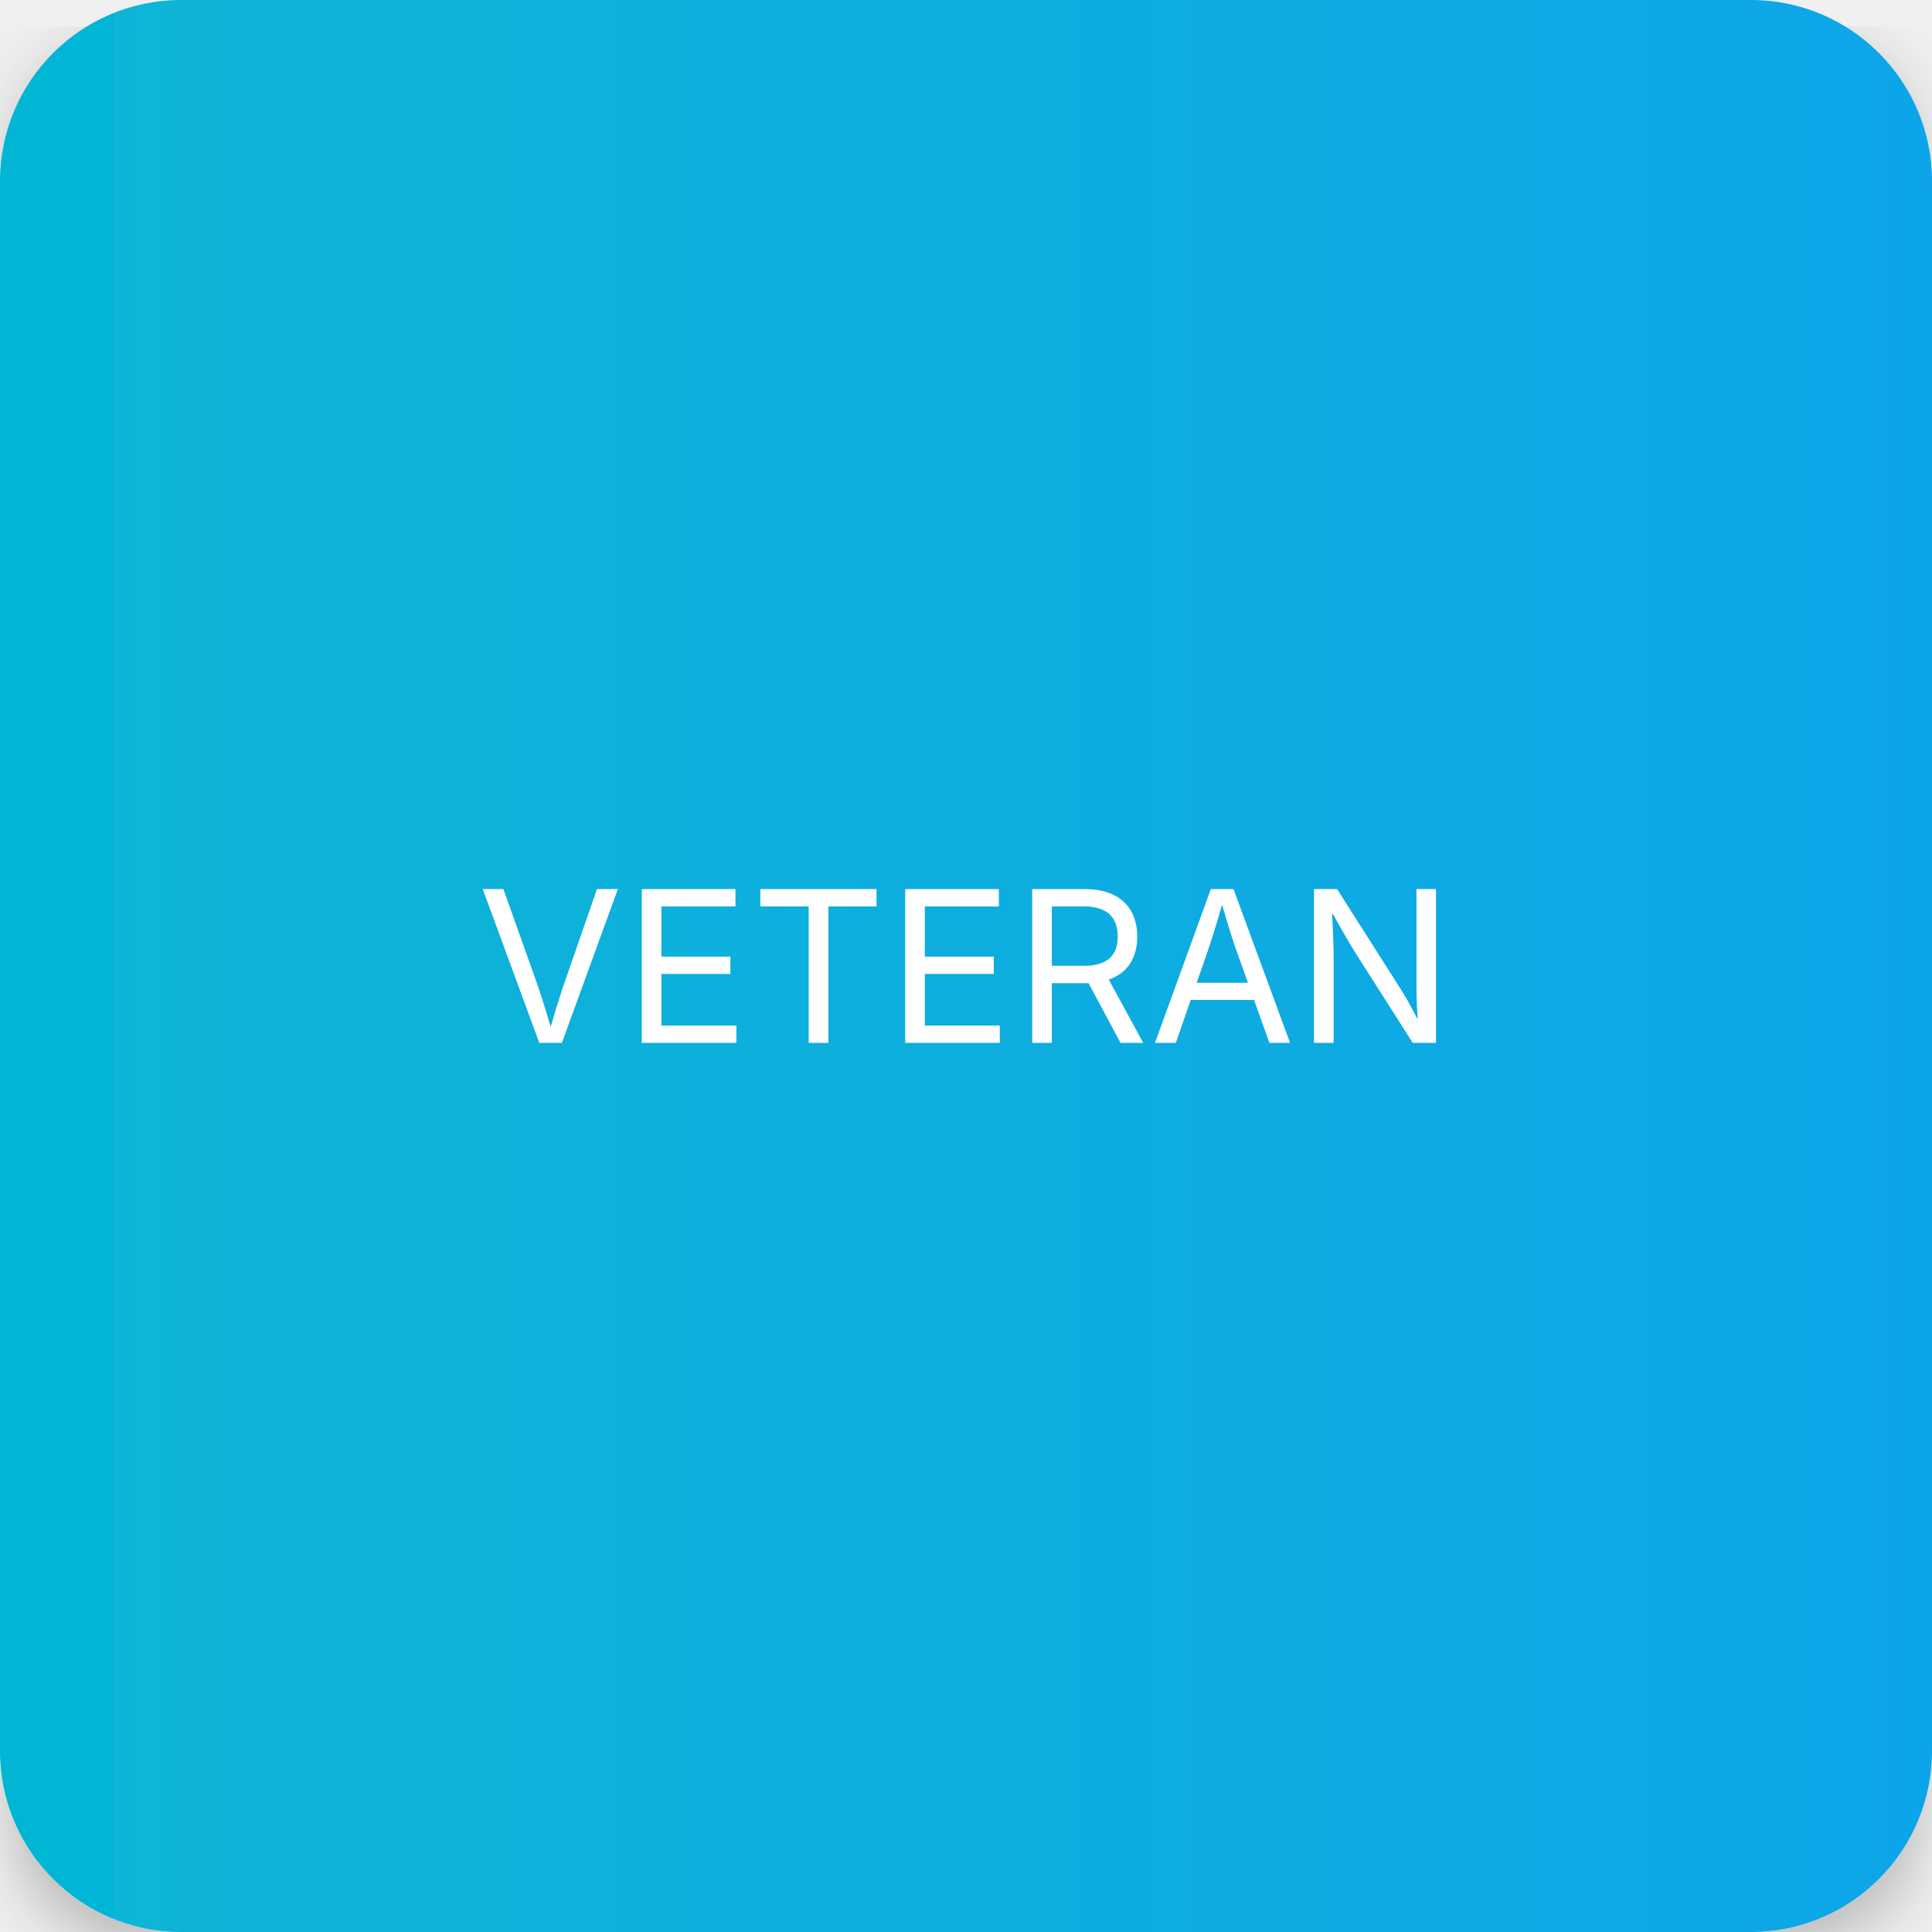
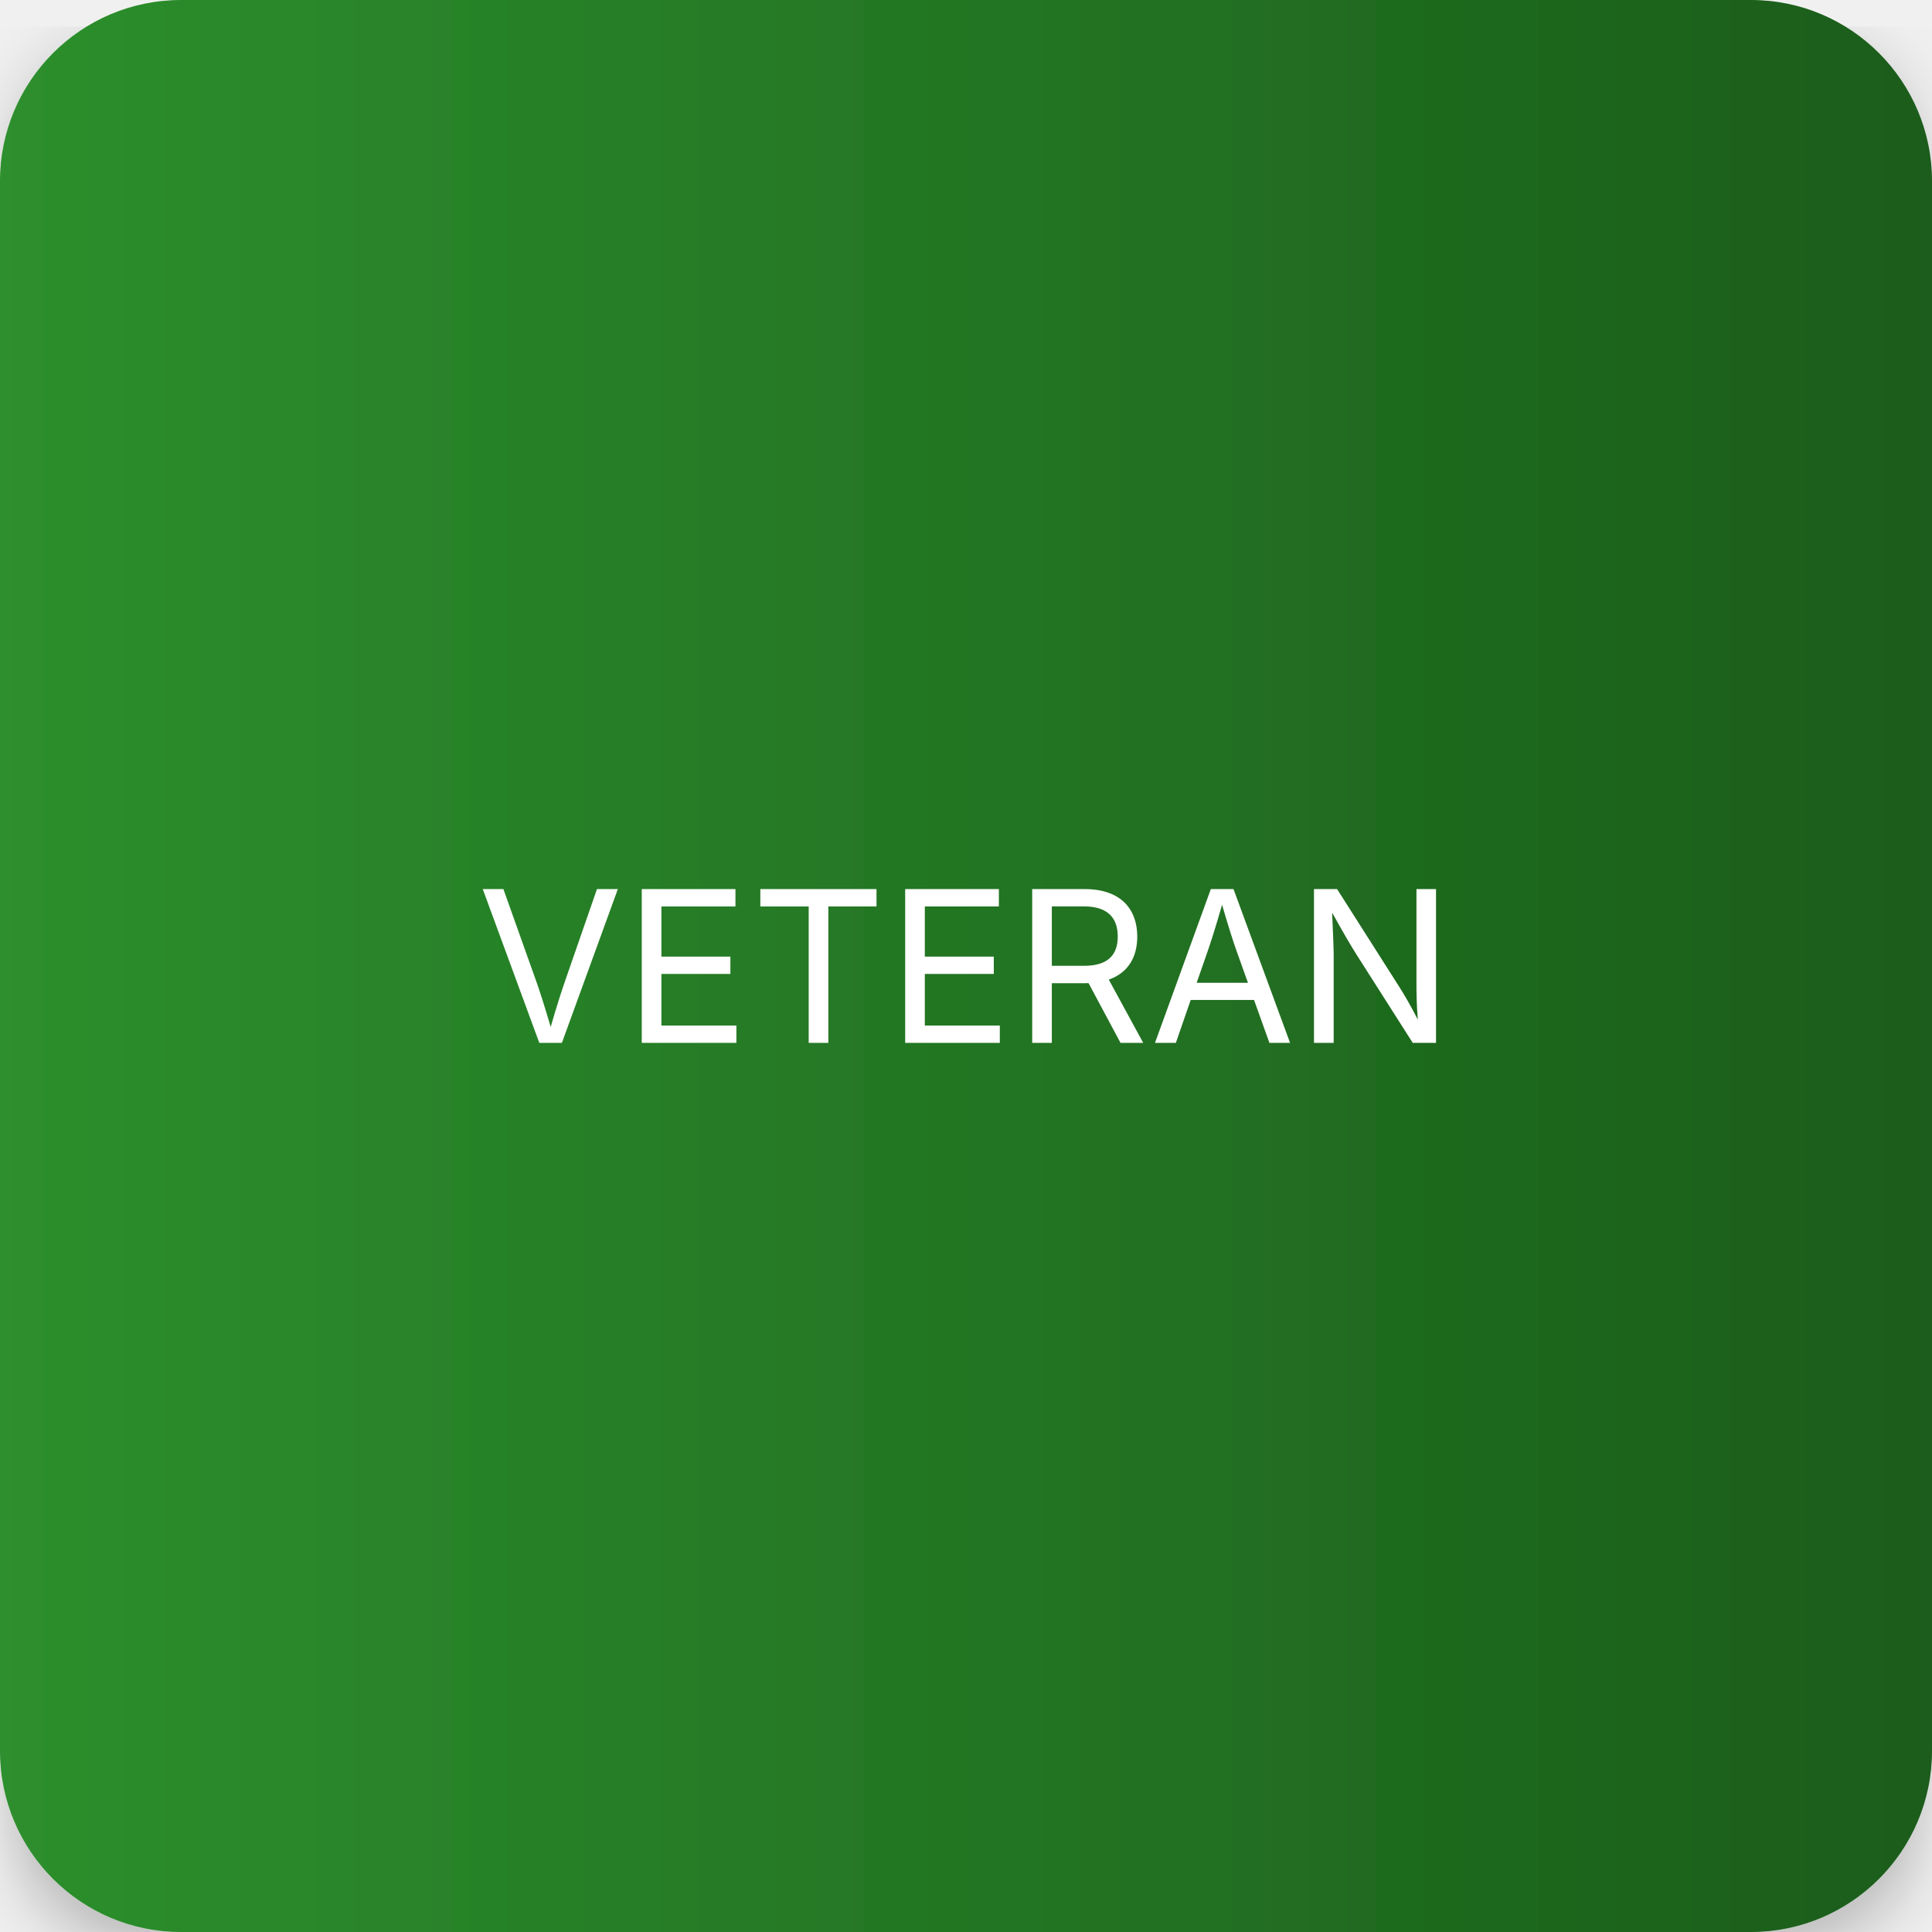
<svg xmlns="http://www.w3.org/2000/svg" width="512" height="512" viewBox="0 0 512 512">
  <defs>
    <linearGradient id="g5" x1="0" x2="1">
-       <stop offset="0" stop-color="#06B6D4" />
-       <stop offset="1" stop-color="#0EA5E9" />
+       <stop offset="0" stop-color="#2d8f2d" />
+       <stop offset="1" stop-color="#1a5c1a" />
    </linearGradient>
    <filter id="f5" x="-20%" y="-20%" width="140%" height="140%">
      <feDropShadow dx="0" dy="7" stdDeviation="9" flood-color="#000" flood-opacity="0.25" />
    </filter>
  </defs>
  <rect width="100%" height="100%" rx="48" fill="url(#g5)" filter="url(#f5)" />
  <text x="50%" y="50%" font-family="Inter, Arial, sans-serif" font-size="56" fill="#fff" text-anchor="middle" dominant-baseline="central">VETERAN</text>
</svg>
